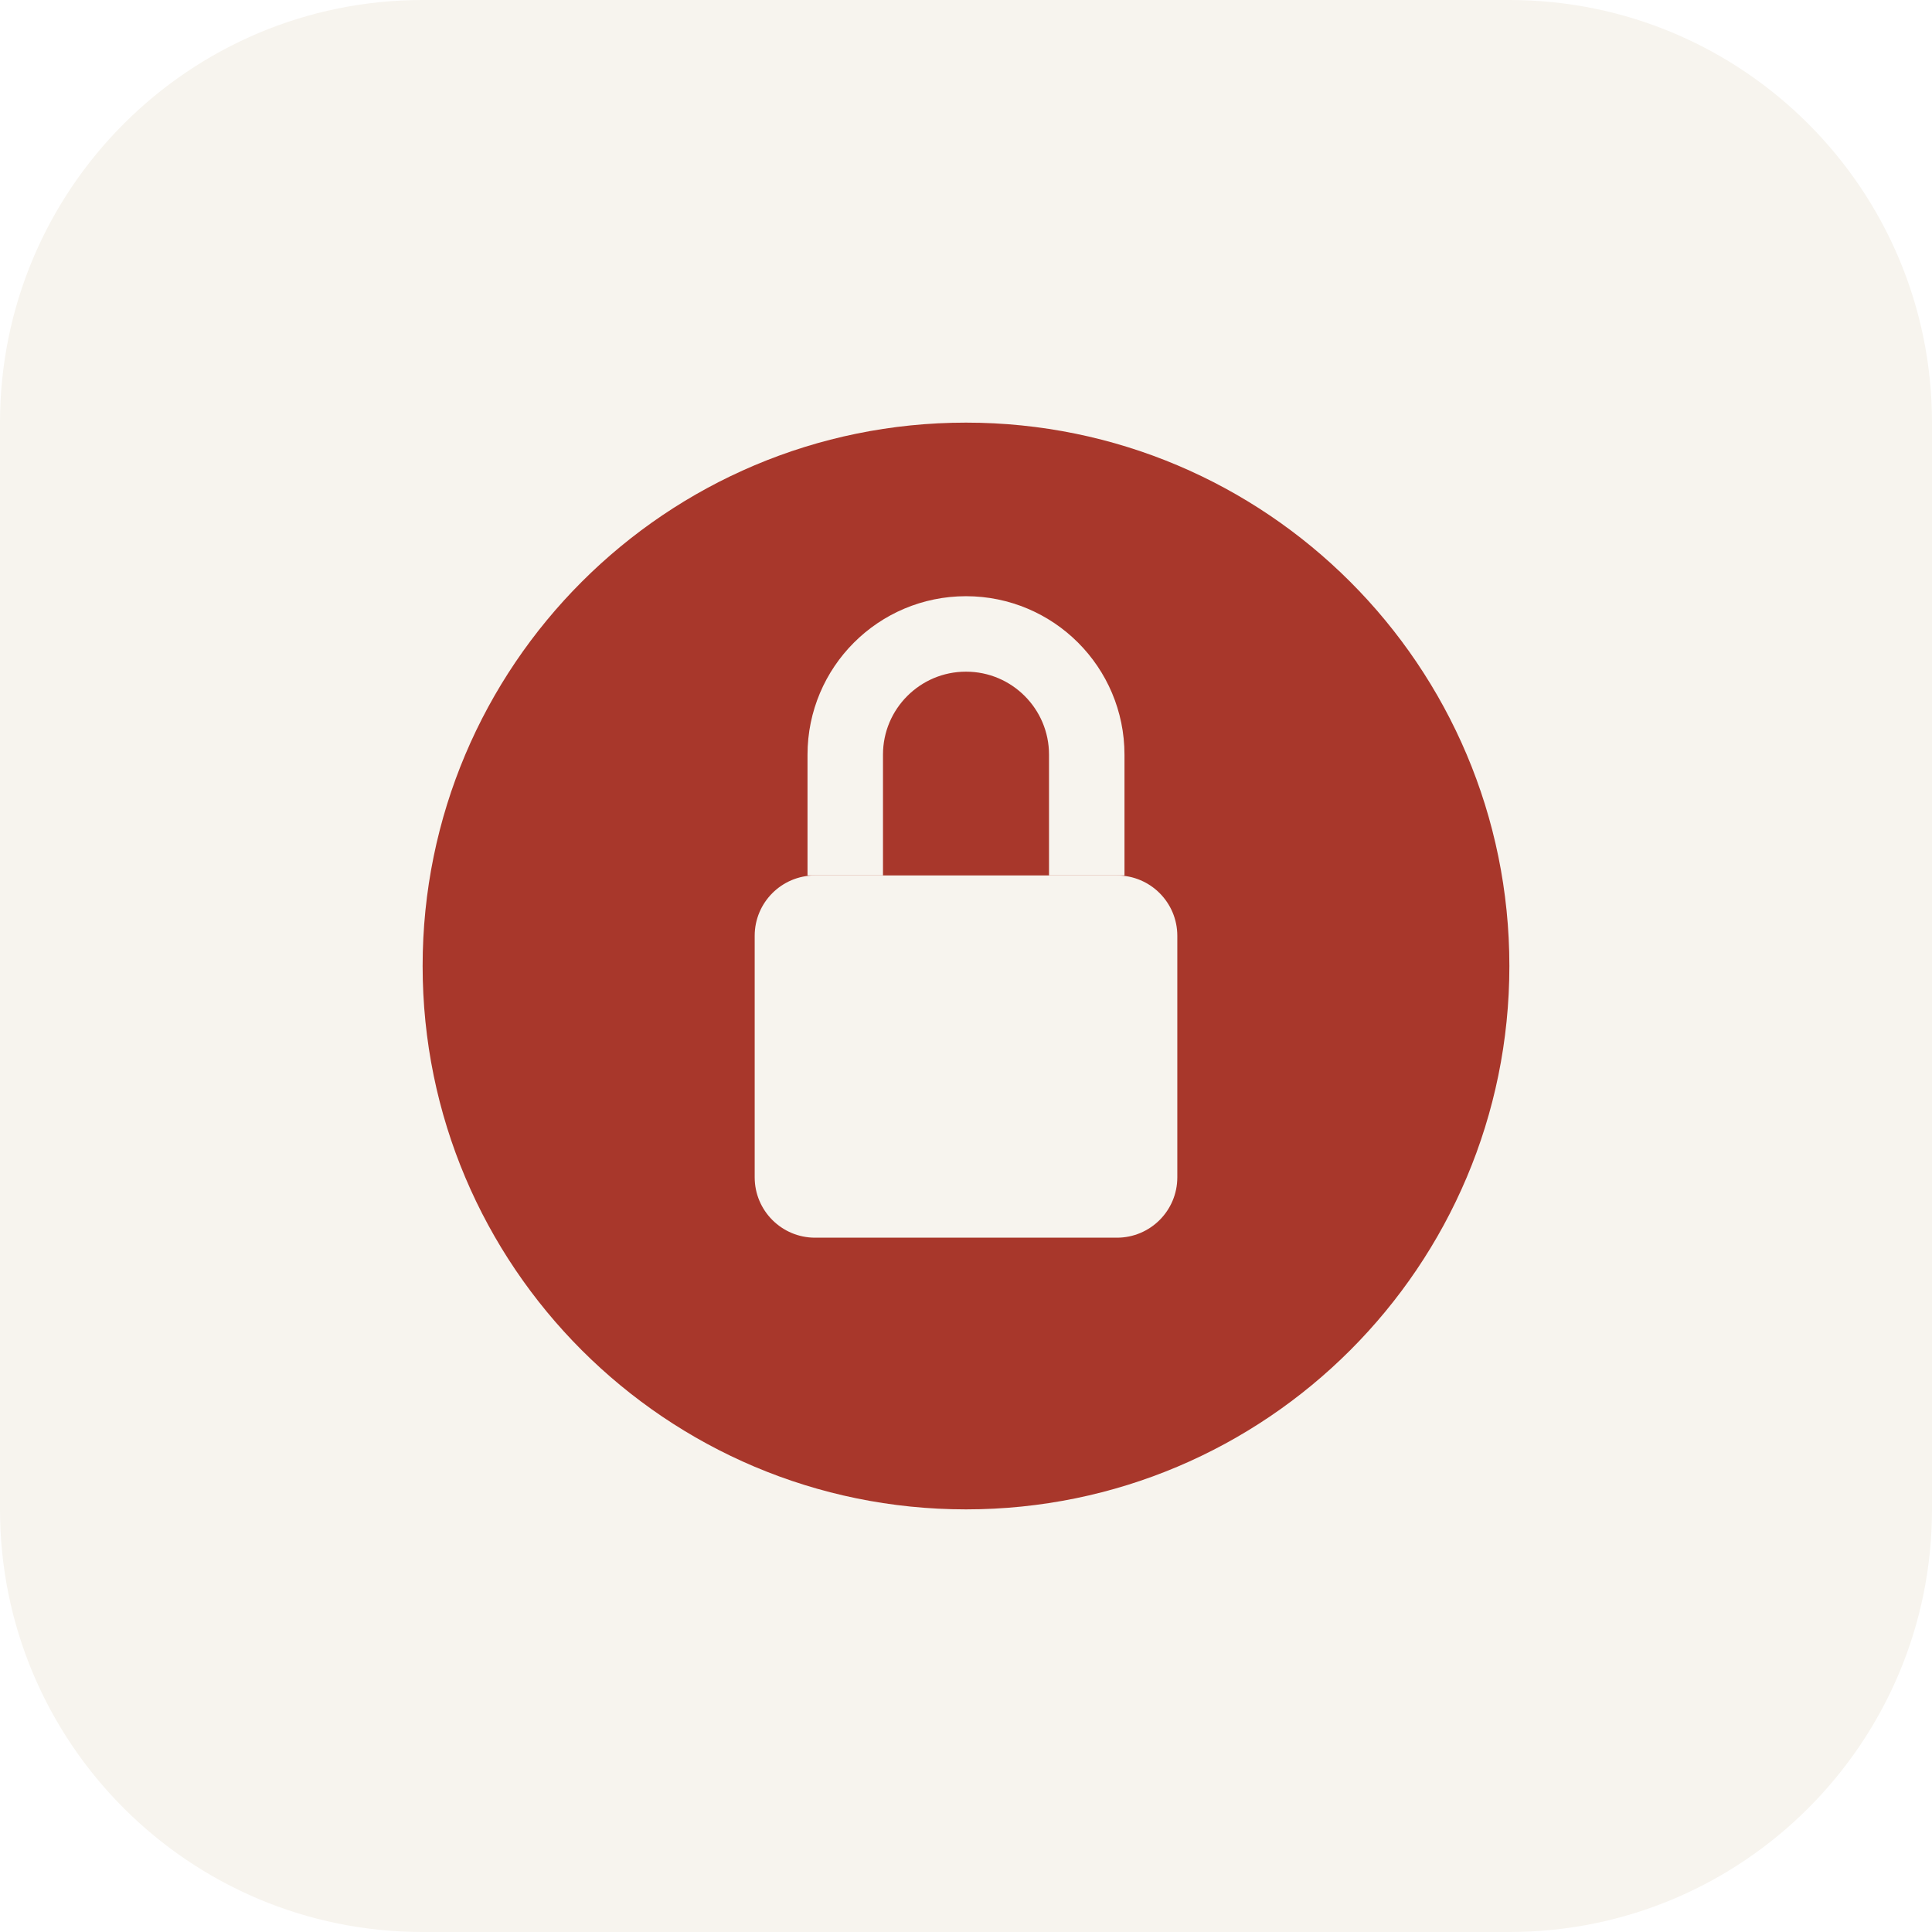
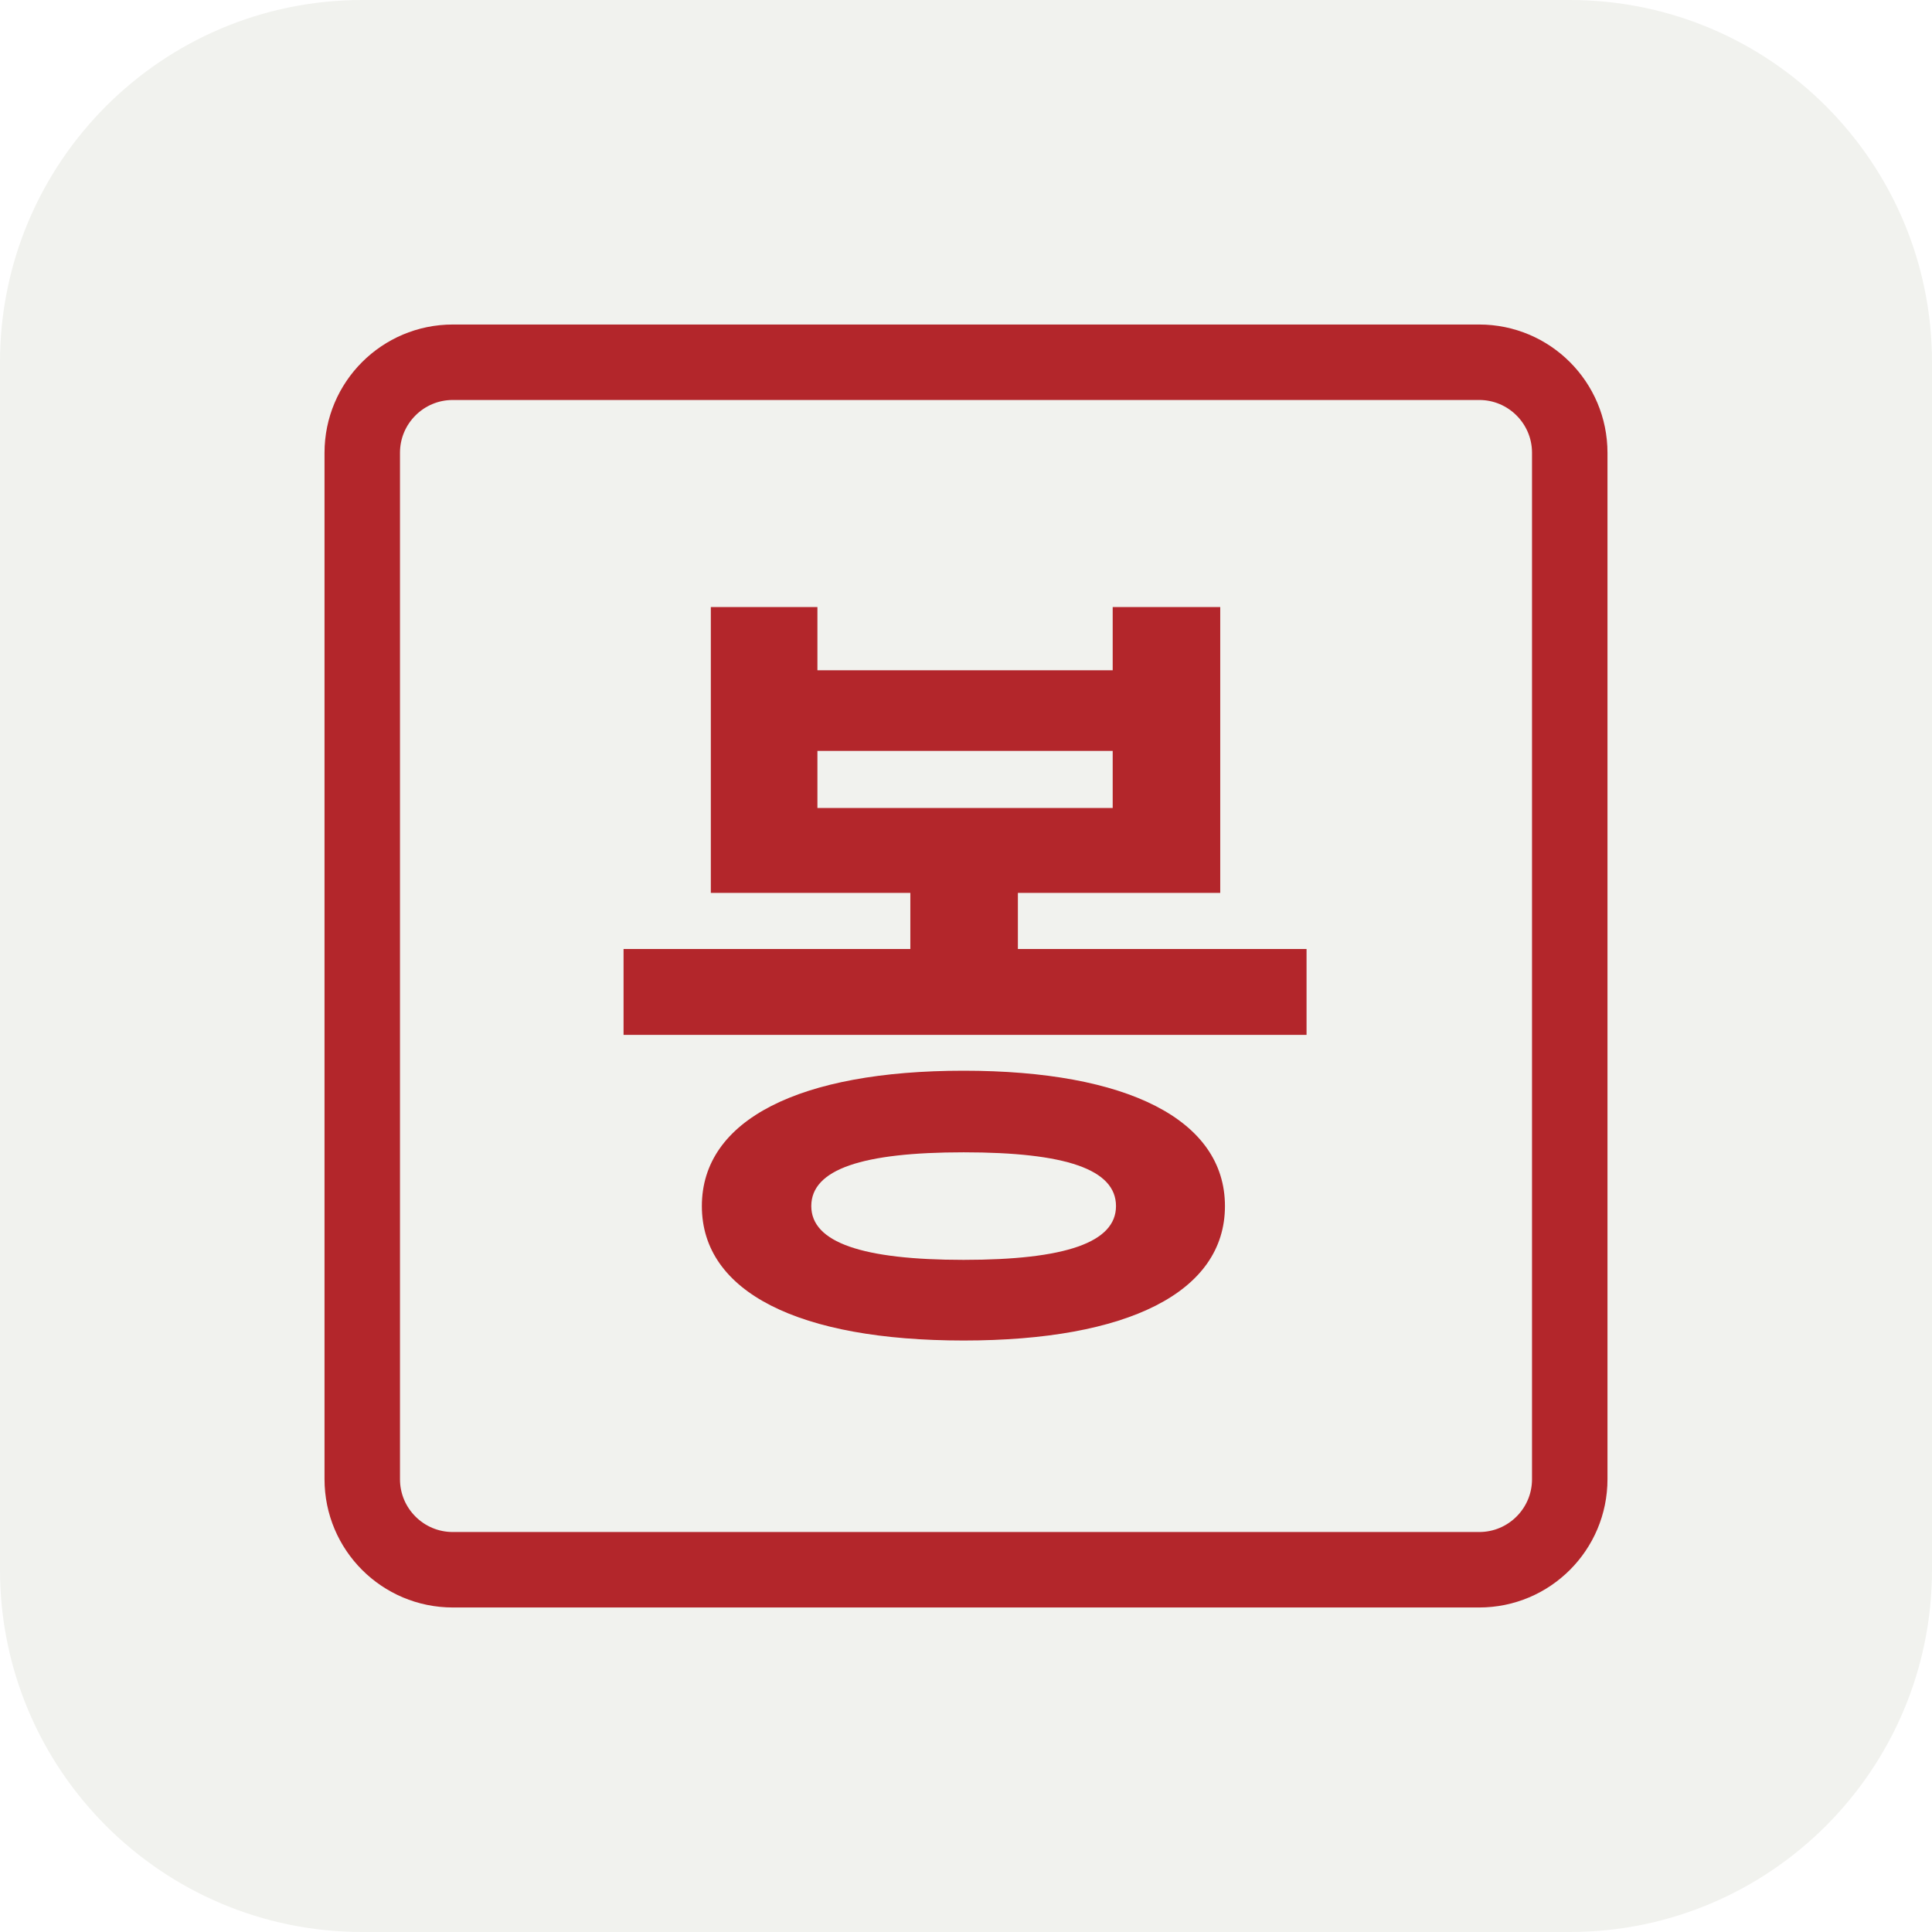
<svg xmlns="http://www.w3.org/2000/svg" viewBox="0 0 64 64">
-   <rect width="64" height="64" rx="14" fill="#F7F4EE" />
-   <circle cx="32" cy="32" r="18" fill="#A8372B" />
-   <rect x="25" y="29" width="14" height="12" rx="2" fill="#F7F4EE" />
-   <path d="M28 29v-4a4 4 0 0 1 8 0v4" fill="none" stroke="#F7F4EE" stroke-width="2.5" />
+   <rect width="64" height="64" rx="12" fill="#F1F2EE" />
+   <rect x="12" y="12" width="40" height="40" rx="3" fill="none" stroke="#B3262B" stroke-width="2.5" />
+   <text x="32" y="42" text-anchor="middle" font-family="Hahmlet, 'Noto Serif KR', Batang, serif" font-weight="600" font-size="27" fill="#B3262B">봉</text>
</svg>
